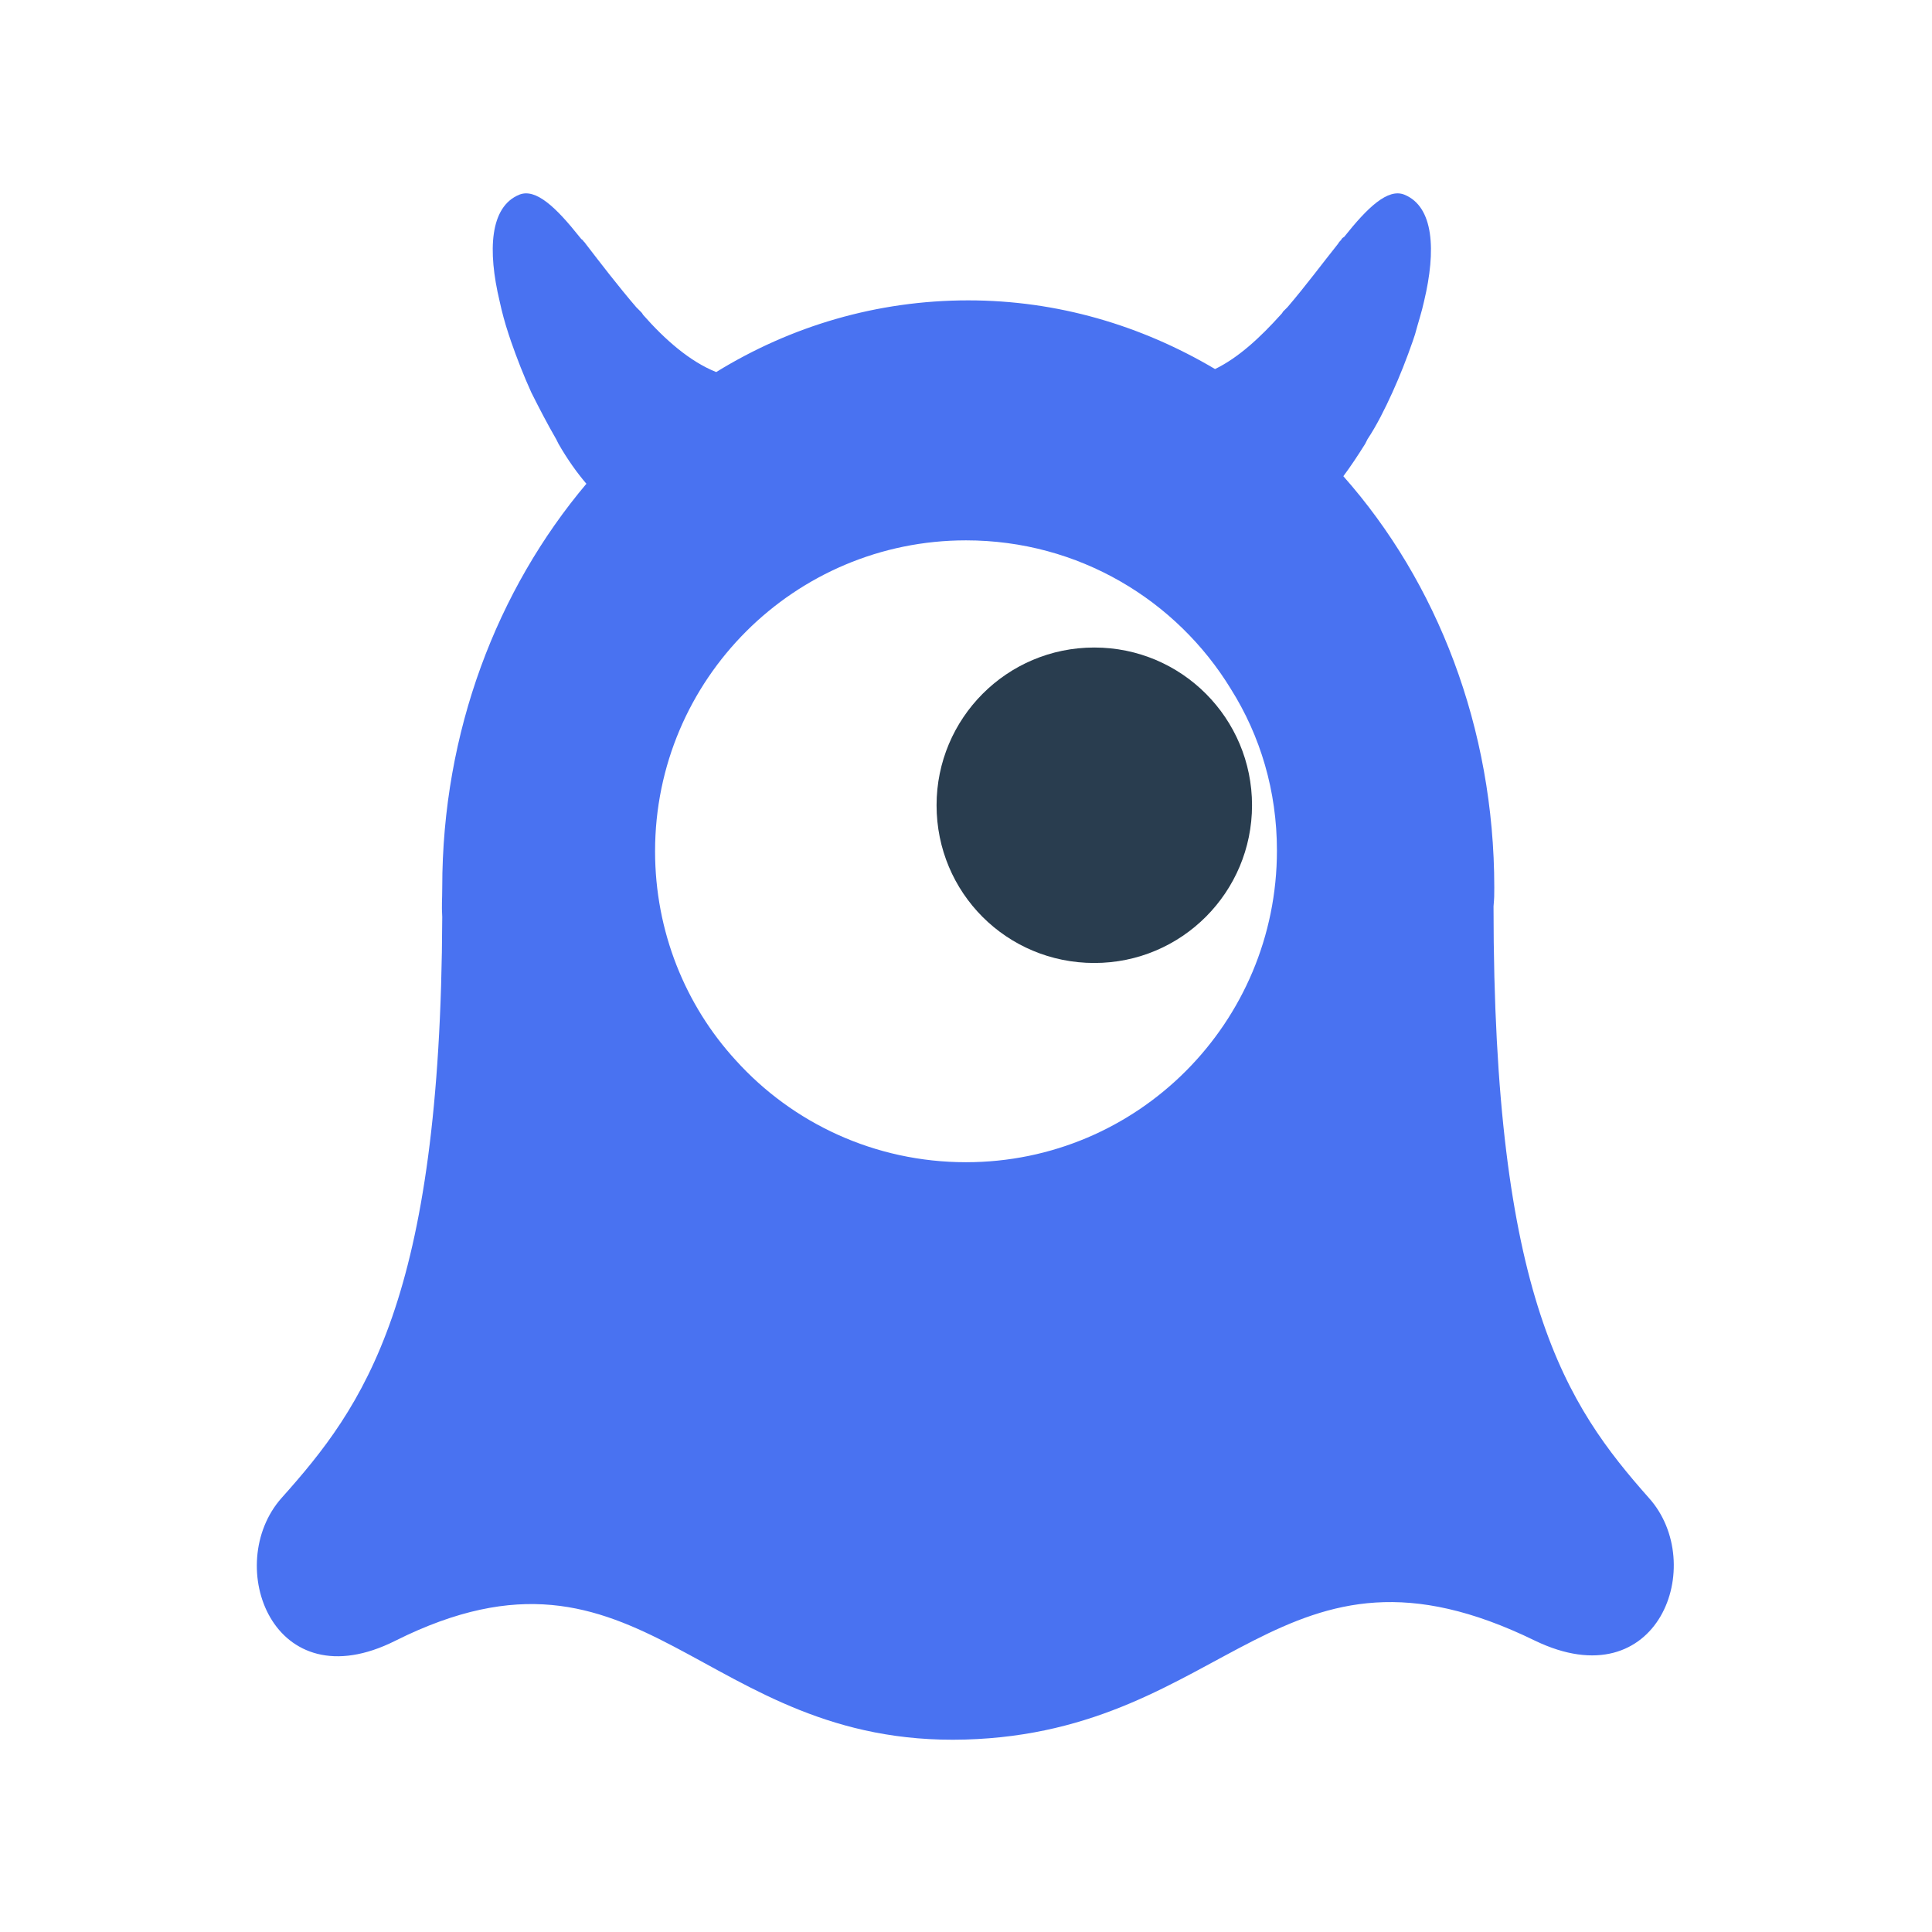
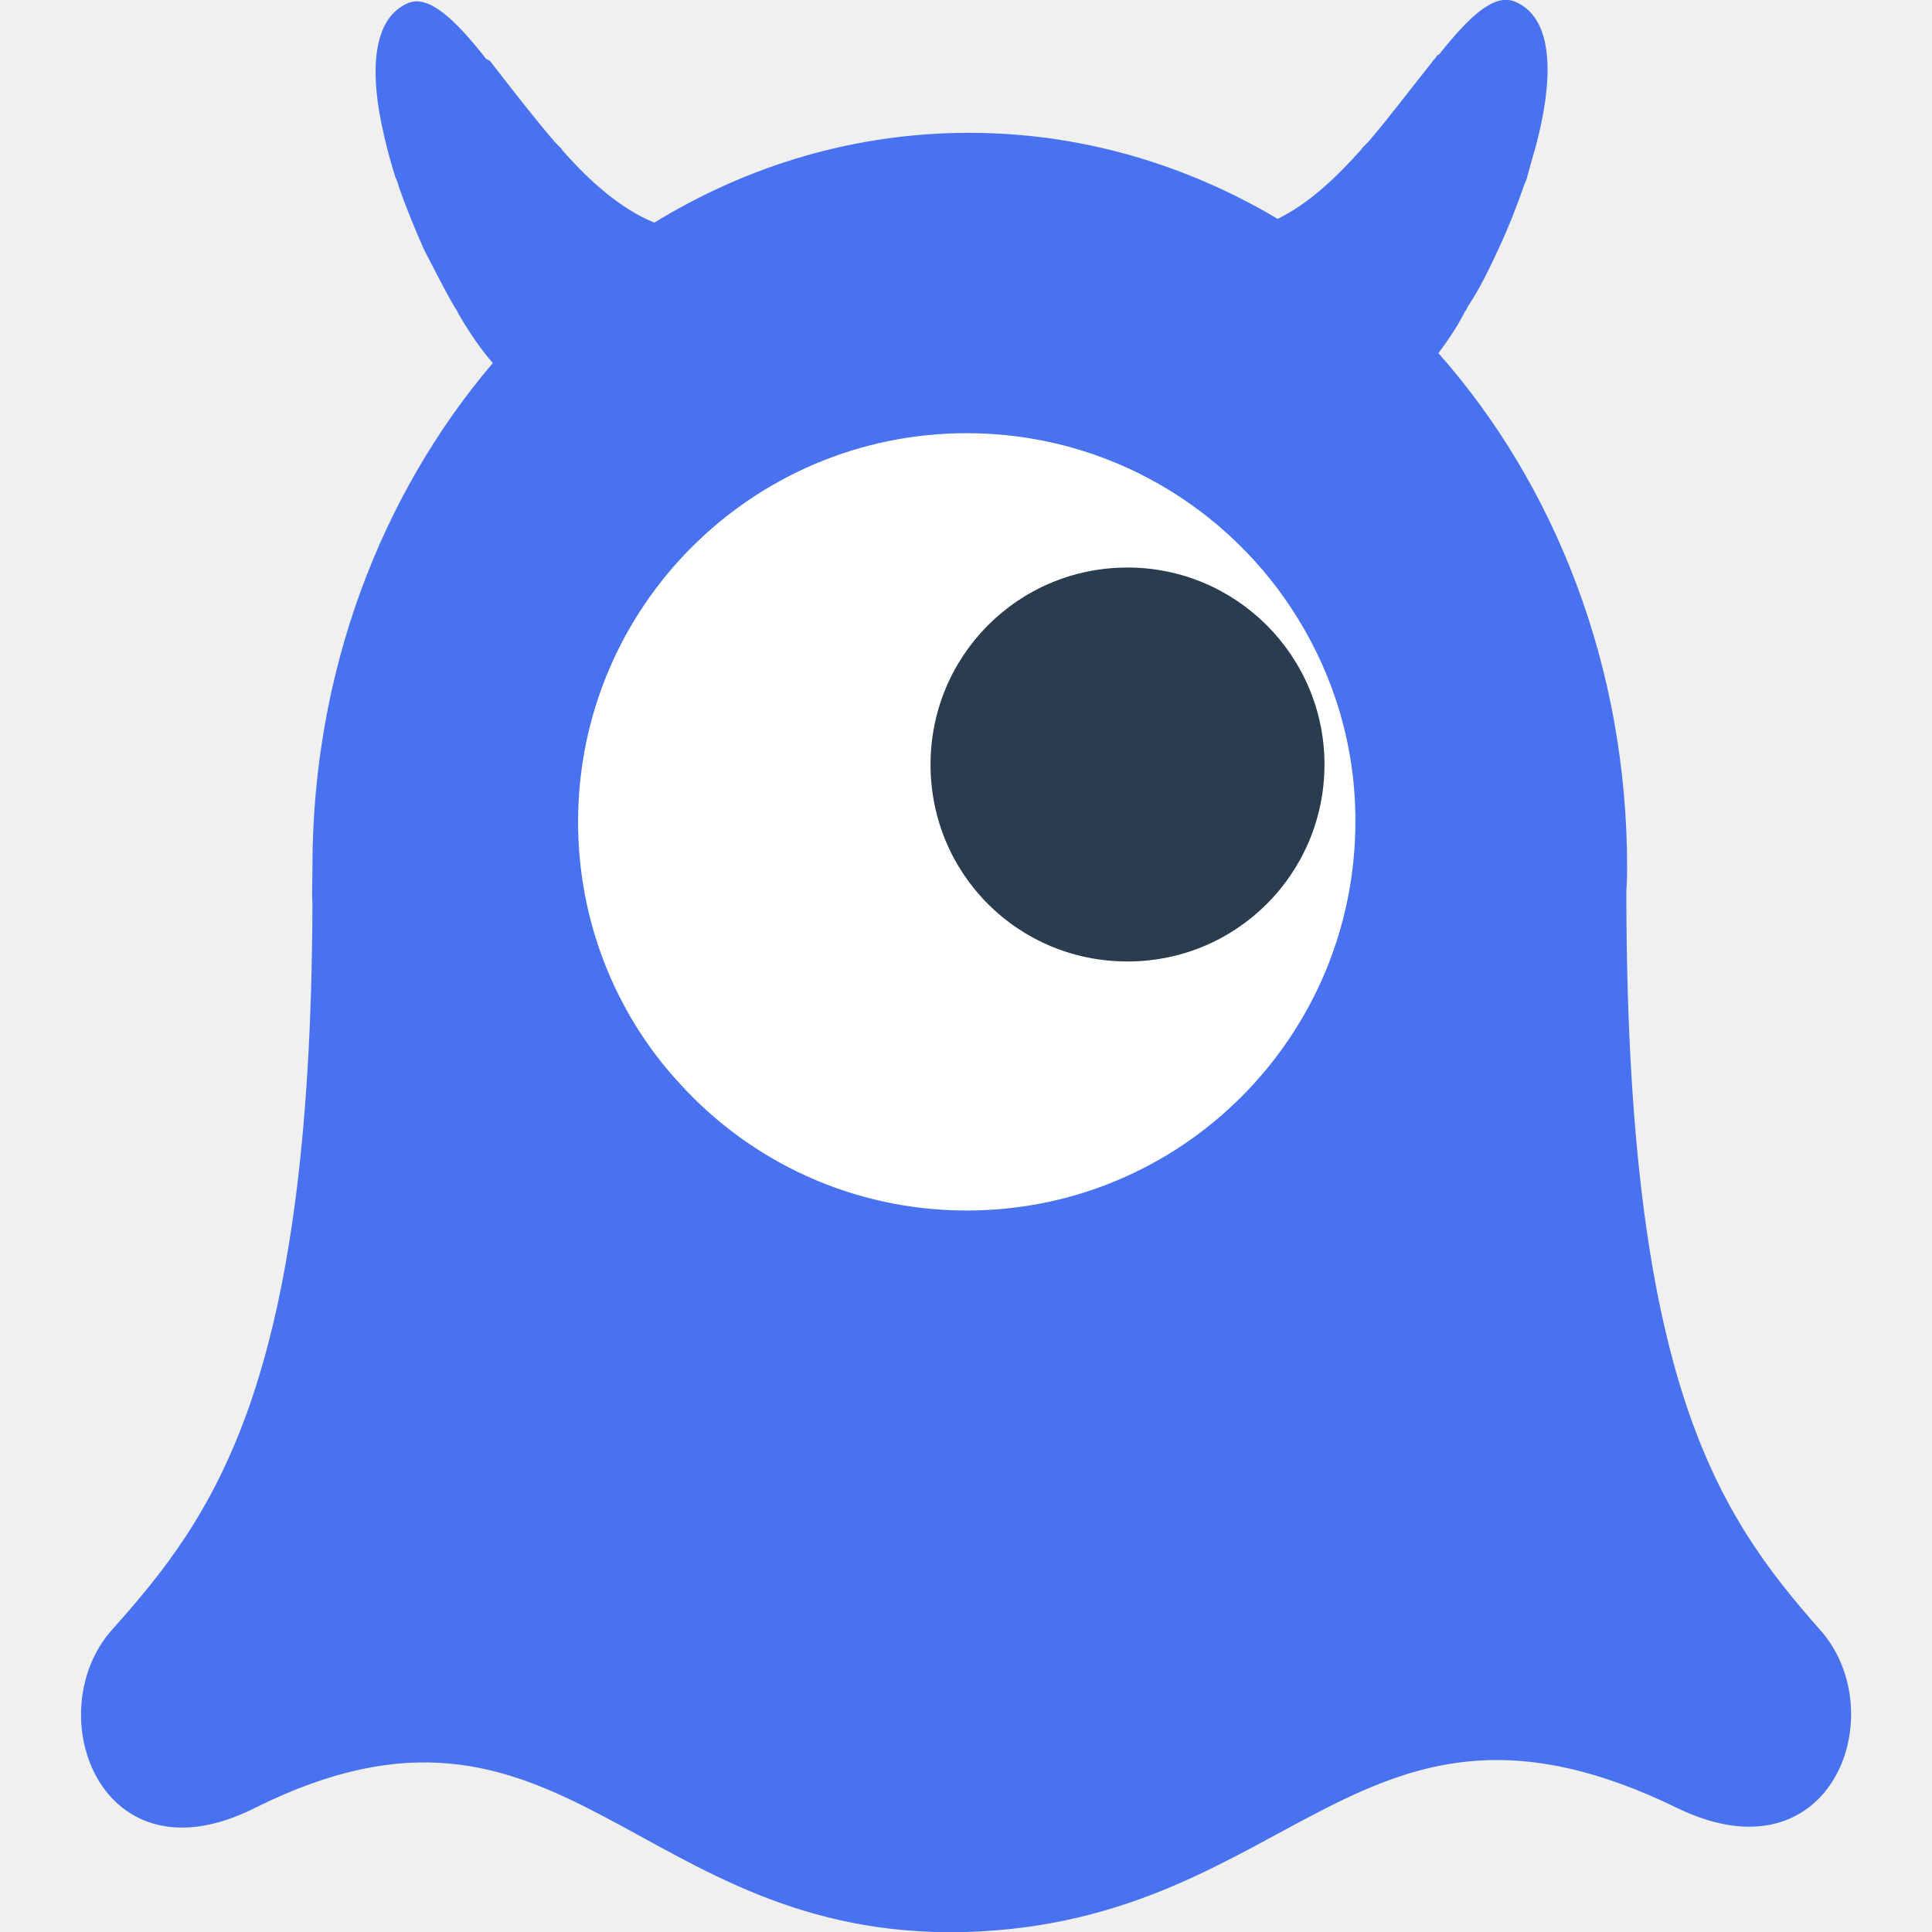
<svg xmlns="http://www.w3.org/2000/svg" version="1.1" id="图层_1" x="0px" y="0px" viewBox="0 0 256 256" style="enable-background:new 0 0 256 256;" xml:space="preserve">
  <style type="text/css">
- 	.st0{fill-rule:evenodd;clip-rule:evenodd;fill:#FFFFFF;}
- 	.st1{fill-rule:evenodd;clip-rule:evenodd;fill:#4972F1;}
+ 	.st0{fill-rule:evenodd;clip-rule:evenodd;fill:#4972F1;}
+ 	.st1{fill-rule:evenodd;clip-rule:evenodd;fill:#FFFFFF;}
	.st2{fill-rule:evenodd;clip-rule:evenodd;fill:#293D4F;}
</style>
  <g>
-     <rect class="st0" width="256" height="256" />
-     <g>
-       <path class="st1" d="M178,63.1c12.4,14,20,33.3,20,54.5c0,1.2,0,1.3-0.1,2.5c0,52,9.7,66.1,20.6,78.4c7.8,8.7,1.3,26.8-15.1,18.9    c-33.8-16.5-40.5,12.1-75.5,13.1c-35.1,1-42.7-29.5-75.5-13.1c-16.3,8.2-22.9-10.1-15.1-18.9c10.9-12.2,21.1-26.1,21.3-77    c-0.1-1.6,0-2.2,0-3.9c0-20.7,7.3-39.5,19.1-53.5c-1.2-1.4-2.5-3.2-3.7-5.3c-0.1-0.2-0.2-0.4-0.3-0.6c-1.1-1.9-2.2-4-3.3-6.2    c-1-2.2-1.9-4.5-2.7-6.8c-0.1-0.3-0.2-0.6-0.3-0.9c-0.5-1.5-0.9-3-1.2-4.4c-1.6-6.7-1.3-12.5,2.6-14.1c2.2-0.9,4.9,1.7,8,5.6    c0.1,0.1,0.2,0.3,0.4,0.4c0.1,0.2,0.3,0.3,0.4,0.5c2,2.6,4.3,5.6,6.7,8.4c0.2,0.2,0.4,0.4,0.6,0.6c0.1,0.1,0.2,0.2,0.3,0.4    c2.9,3.3,6.2,6.2,9.7,7.6c9.9-6.1,21.3-9.5,33.4-9.5c11.8,0,22.9,3.3,32.7,9.1c3.1-1.5,6-4.2,8.7-7.2c0.1-0.1,0.2-0.2,0.3-0.4    c0.2-0.2,0.4-0.4,0.6-0.6c2.4-2.8,4.7-5.9,6.7-8.4c0.1-0.2,0.3-0.4,0.4-0.5c0.1-0.2,0.2-0.3,0.4-0.4c3.1-3.9,5.8-6.5,8-5.6    c3.9,1.6,4.2,7.4,2.6,14.1c-0.3,1.4-0.8,2.9-1.2,4.4c-0.1,0.3-0.2,0.6-0.3,0.9c-0.8,2.3-1.7,4.6-2.7,6.8c-1,2.2-2.1,4.4-3.3,6.2    c-0.1,0.2-0.2,0.4-0.3,0.6C179.9,60.4,178.9,61.9,178,63.1z" />
-       <path class="st0" d="M169.2,112.7c0,22.8-18.4,41.3-41.2,41.3c-12.1,0-23-5.2-30.5-13.5c-6.7-7.3-10.7-17.1-10.7-27.7    c0-22.8,18.5-41.2,41.2-41.2c14.9,0,27.9,7.9,35.1,19.7c0,0,0,0,0,0C167,97.5,169.2,104.8,169.2,112.7z" />
-       <path class="st2" d="M165.9,106.7c0,11.5-9.3,20.9-20.9,20.9s-20.9-9.3-20.9-20.9c0-11.5,9.3-20.9,20.9-20.9    S165.9,95.2,165.9,106.7z" />
-     </g>
+     <path class="st0" d="M190.6,46.8c15.5,17.5,25,41.6,25,68.1c0,1.5,0,1.6-0.1,3.1c0,65,12.1,82.6,25.7,98   c9.7,10.9,1.6,33.5-18.9,23.6C180.1,219,171.7,254.7,128,256c-43.9,1.2-53.3-36.9-94.3-16.4C13.3,249.8,5.1,227,14.8,216   c13.6-15.2,26.4-32.6,26.6-96.2c-0.1-2,0-2.7,0-4.9c0-25.9,9.1-49.4,23.9-66.8c-1.5-1.7-3.1-4-4.6-6.6c-0.1-0.2-0.2-0.5-0.4-0.7   c-1.4-2.4-2.7-5-4.1-7.7c-1.2-2.7-2.4-5.6-3.4-8.5c-0.1-0.4-0.2-0.7-0.4-1.1c-0.6-1.9-1.1-3.7-1.5-5.5c-2-8.4-1.6-15.6,3.2-17.6   c2.7-1.1,6.1,2.1,10,7c0.1,0.1,0.2,0.4,0.5,0.5C64.8,8,65,8.1,65.1,8.3c2.5,3.2,5.4,7,8.4,10.5c0.2,0.2,0.5,0.5,0.7,0.7   c0.1,0.1,0.2,0.2,0.4,0.5c3.6,4.1,7.7,7.7,12.1,9.5c12.4-7.6,26.6-11.9,41.7-11.9c14.7,0,28.6,4.1,40.9,11.4   c3.9-1.9,7.5-5.2,10.9-9c0.1-0.1,0.2-0.2,0.4-0.5c0.2-0.2,0.5-0.5,0.7-0.7c3-3.5,5.9-7.4,8.4-10.5c0.1-0.2,0.4-0.5,0.5-0.6   c0.1-0.2,0.2-0.4,0.5-0.5c3.9-4.9,7.2-8.1,10-7c4.9,2,5.2,9.2,3.2,17.6c-0.4,1.7-1,3.6-1.5,5.5c-0.1,0.4-0.2,0.7-0.4,1.1   c-1,2.9-2.1,5.7-3.4,8.5s-2.6,5.5-4.1,7.7c-0.1,0.2-0.2,0.5-0.4,0.7C193,43.5,191.7,45.3,190.6,46.8z" />
+     <path class="st1" d="M179.6,108.8c0,28.5-23,51.6-51.5,51.6c-15.1,0-28.7-6.5-38.1-16.9c-8.4-9.1-13.4-21.4-13.4-34.6   c0-28.5,23.1-51.5,51.5-51.5c18.6,0,34.9,9.9,43.9,24.6l0,0C176.8,89.8,179.6,98.9,179.6,108.8z" />
+     <path class="st2" d="M175.5,101.3c0,14.4-11.6,26.1-26.1,26.1s-26.1-11.6-26.1-26.1c0-14.4,11.6-26.1,26.1-26.1   C163.8,75.2,175.5,86.9,175.5,101.3z" />
  </g>
</svg>
